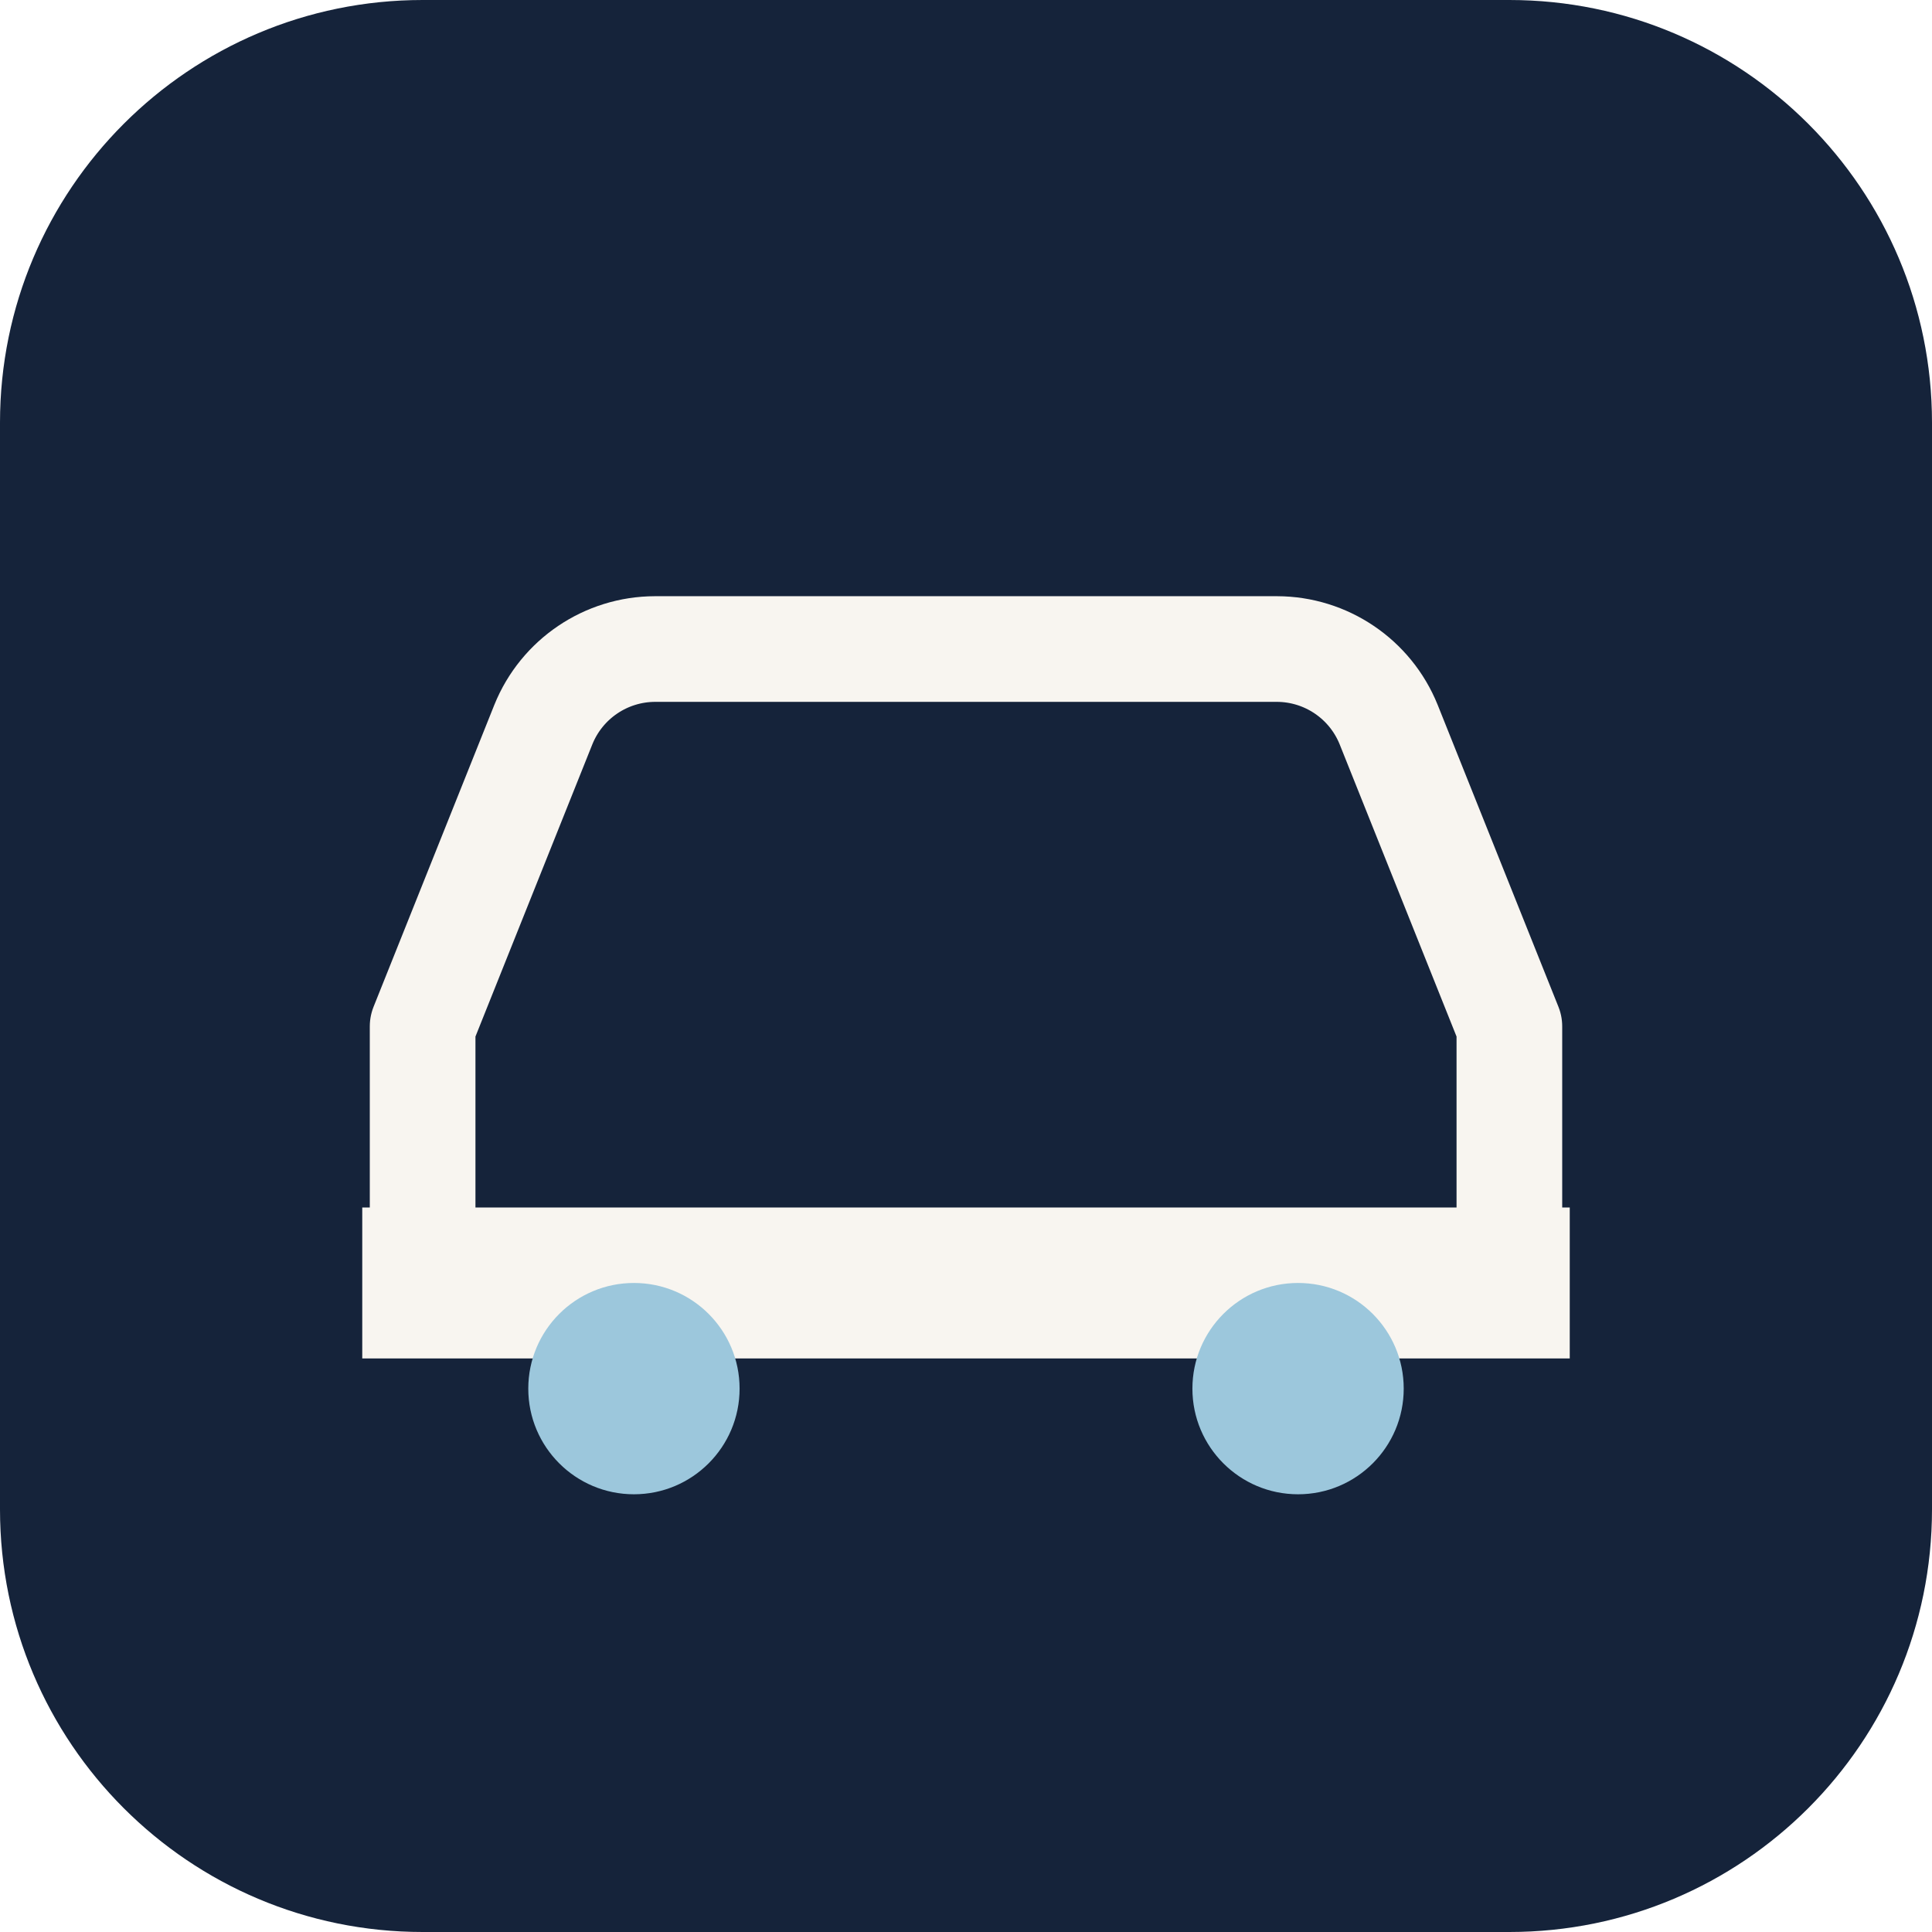
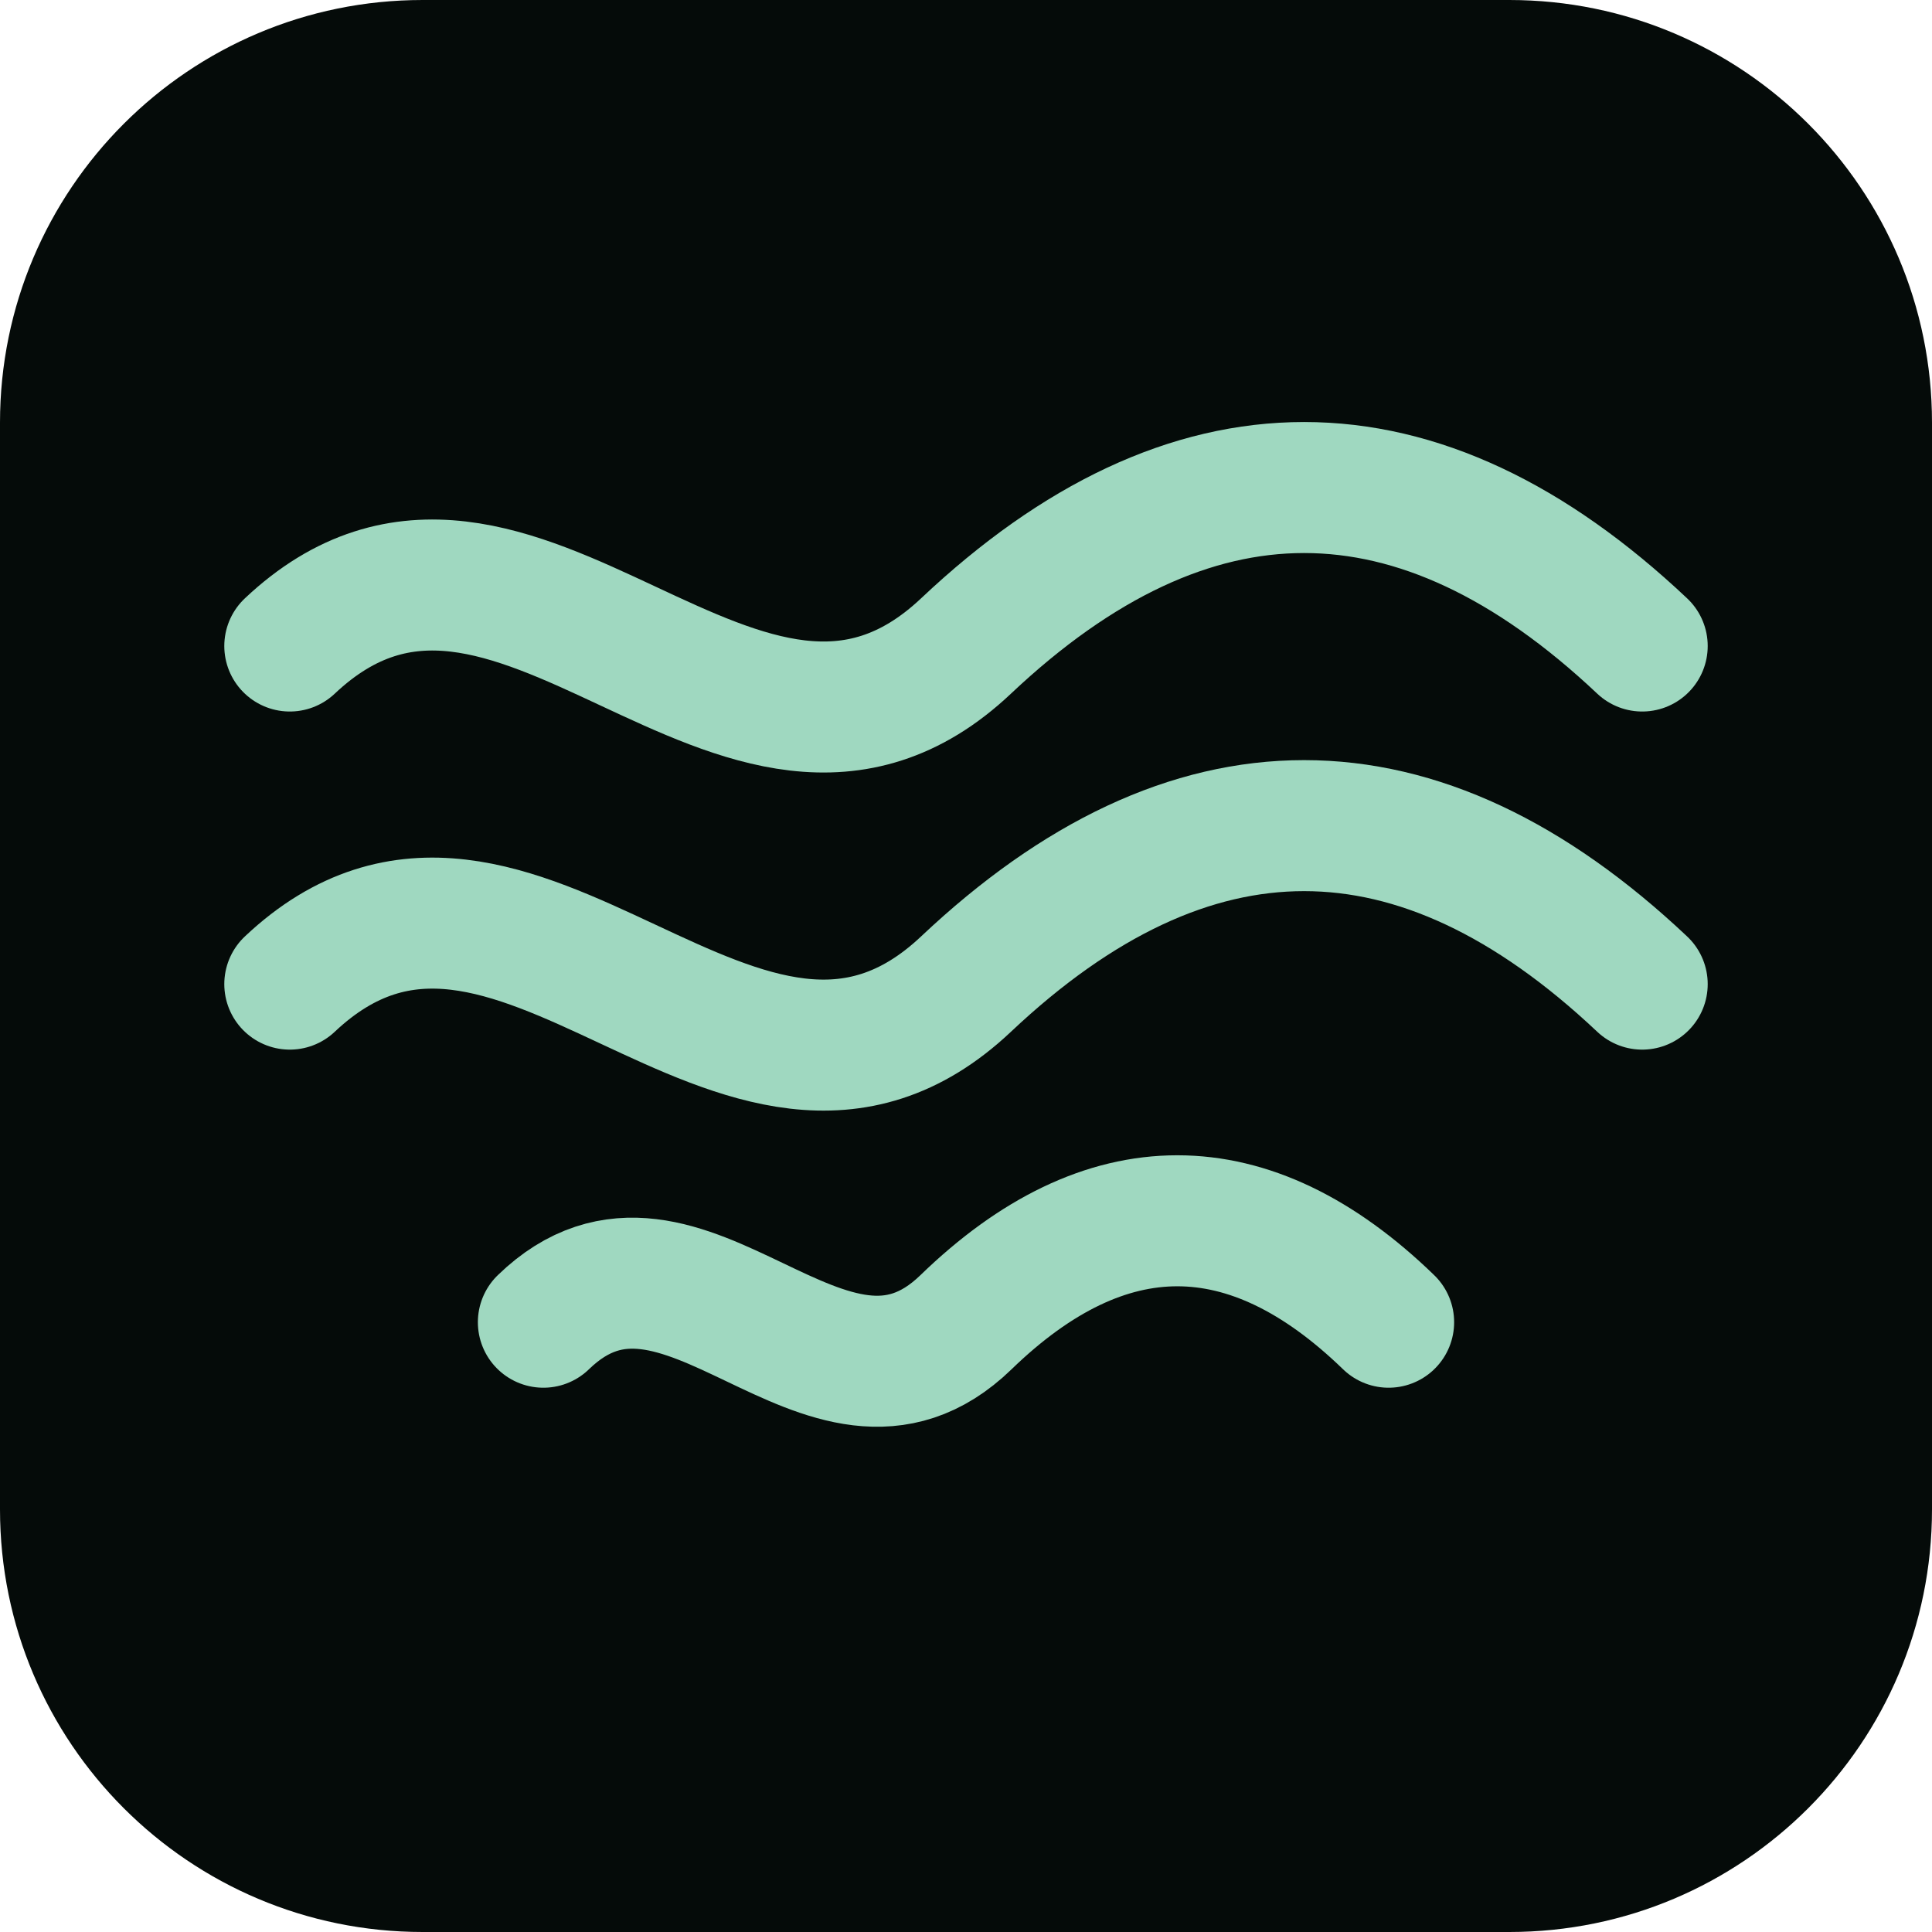
<svg xmlns="http://www.w3.org/2000/svg" viewBox="0 0 64 64">
-   <rect width="64" height="64" rx="14" fill="#15233A" />
-   <path d="M14 40v-6l4-10a4 4 0 0 1 3.700-2.500h20.600A4 4 0 0 1 46 24l4 10v6" fill="none" stroke="#F8F5F0" stroke-width="3.500" stroke-linecap="round" stroke-linejoin="round" />
-   <path d="M12 40h40v5H12z" fill="#F8F5F0" />
-   <circle cx="21" cy="46" r="3.500" fill="#9CC7DC" />
-   <circle cx="43" cy="46" r="3.500" fill="#9CC7DC" />
+   <rect width="64" height="64" rx="14" fill="#050b09" />
+   <g transform="translate(4 3.2) scale(1.4)" fill="none" stroke="#9fd8c0" stroke-width="3.1" stroke-linecap="round">
+     <path d="M4 13c5.3-5 10.7 5 16 0s10.7-5 16 0" />
+     <path d="M4 21c5.3-5 10.7 5 16 0s10.7-5 16 0" />
+     <path d="M10 29c3.3-3.2 6.7 3.2 10 0s6.7-3.2 10 0" />
+   </g>
</svg>
